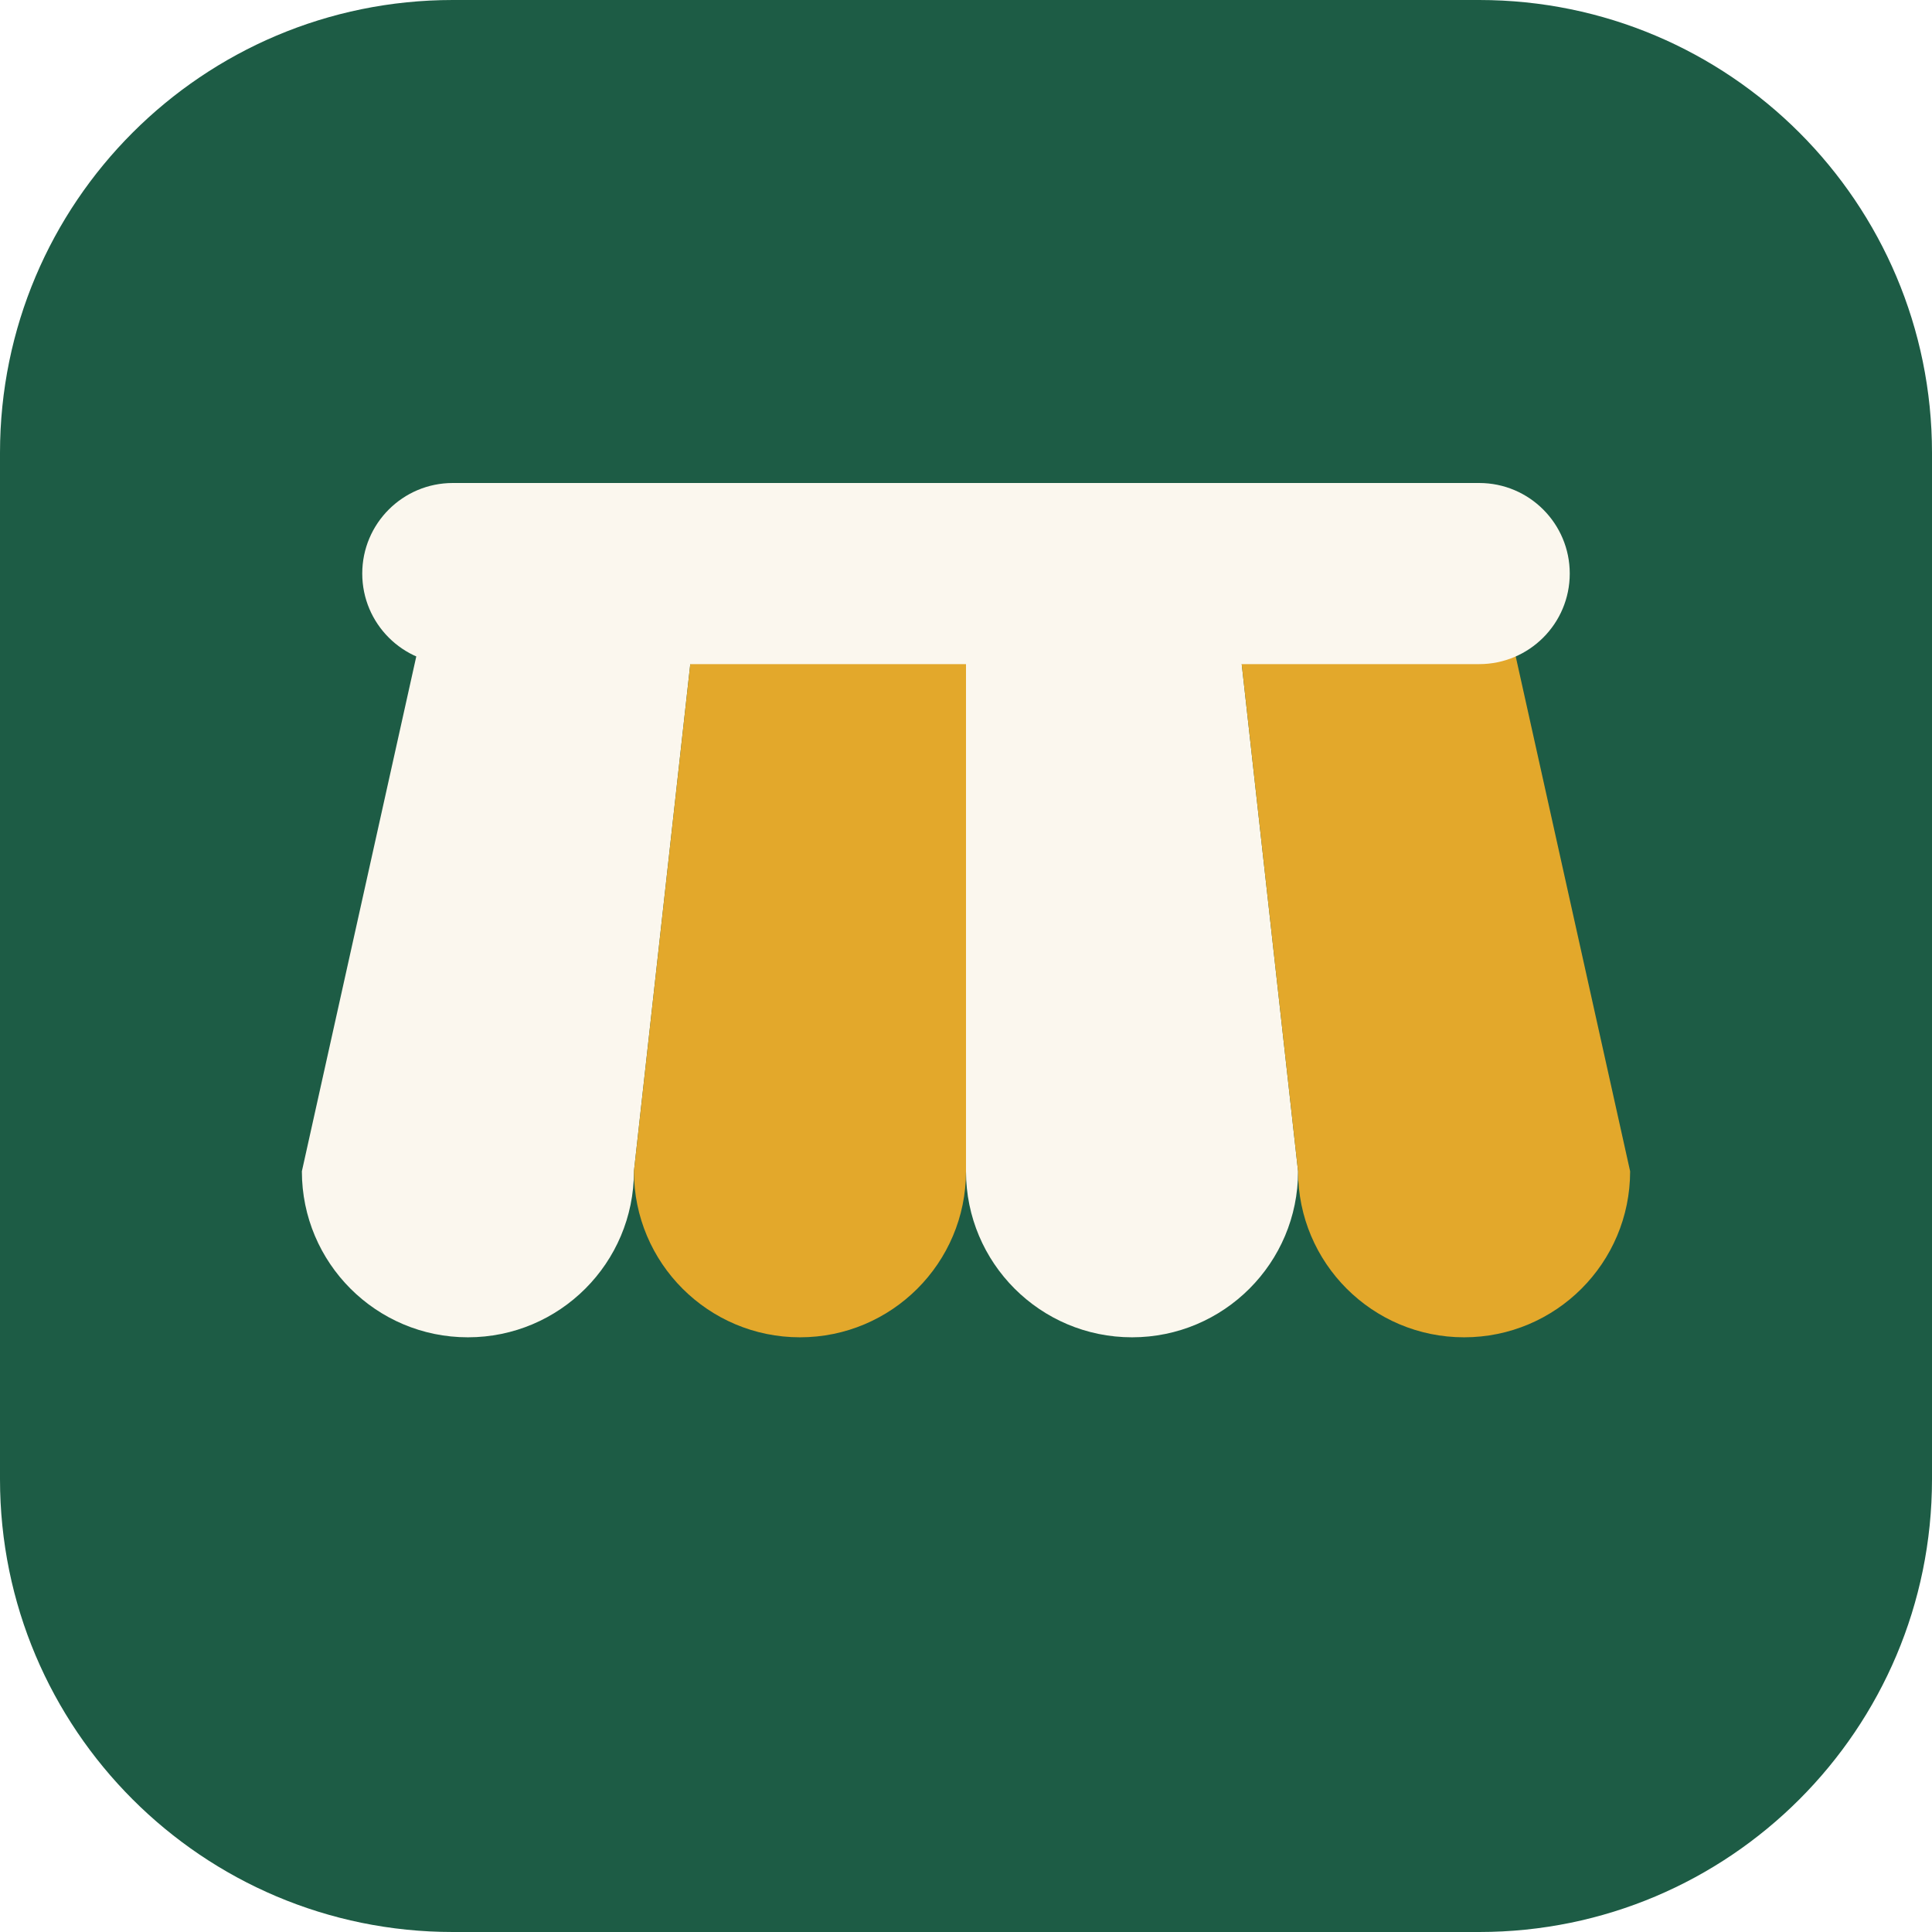
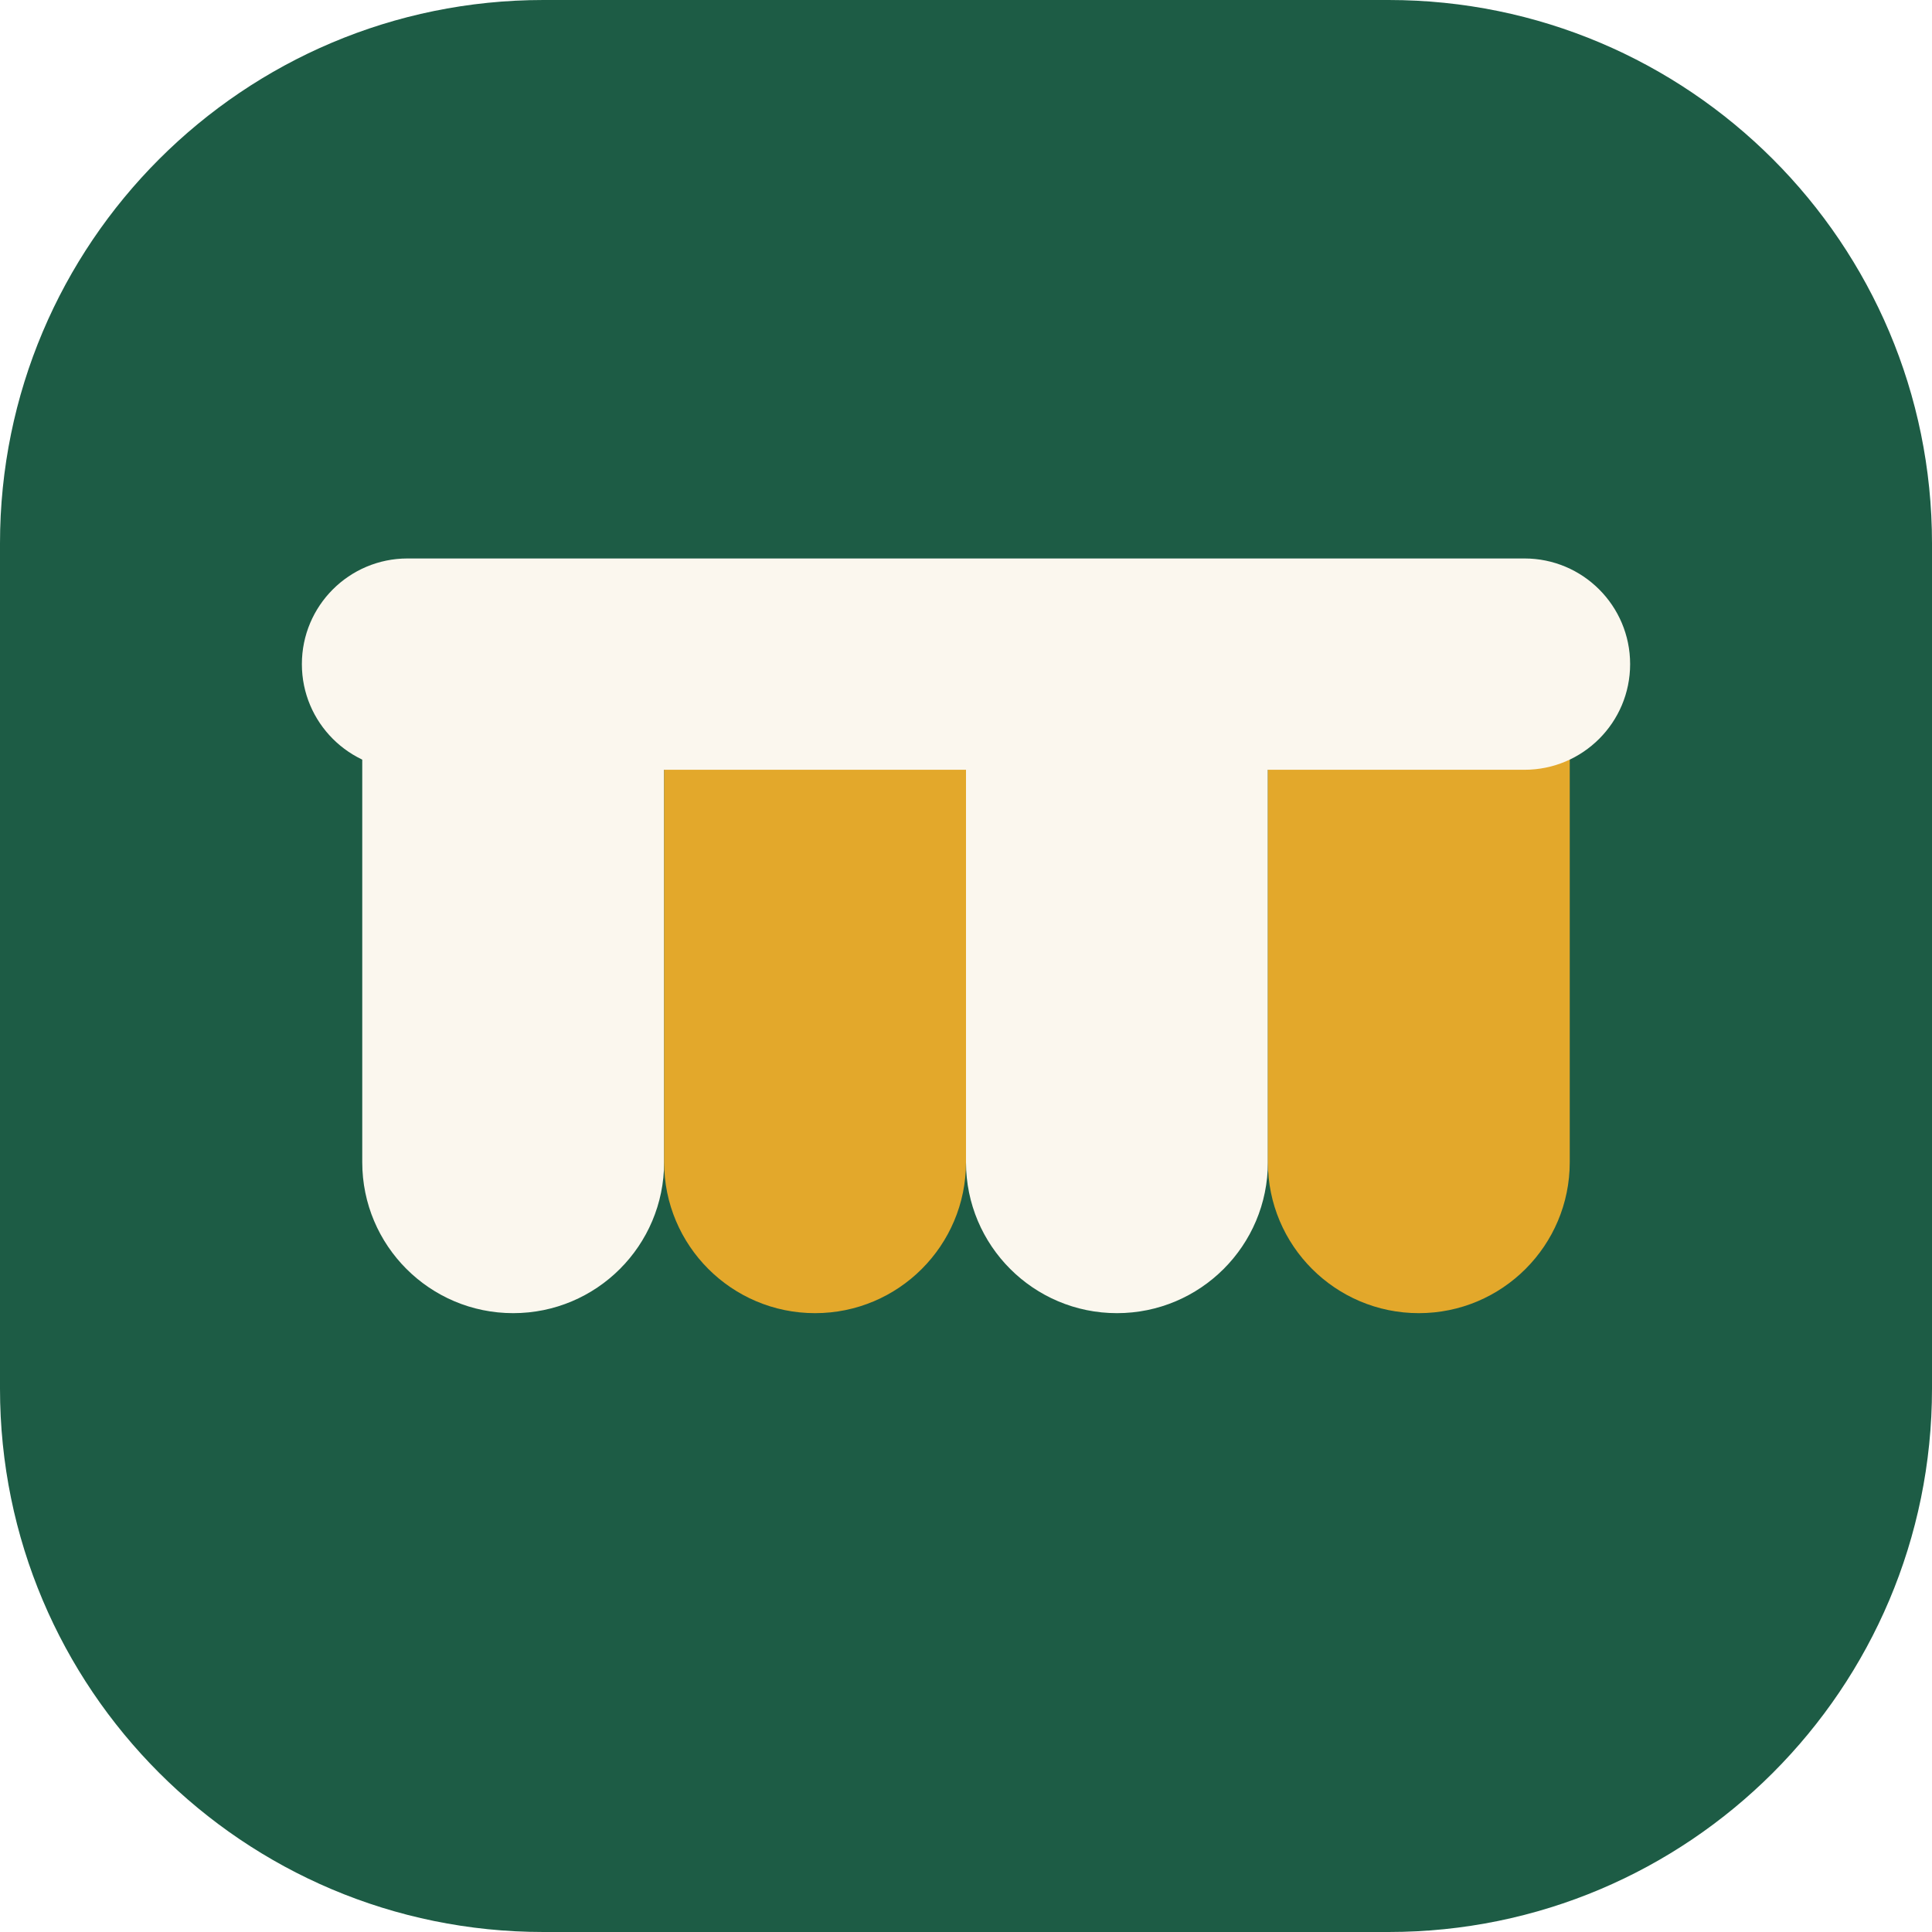
<svg xmlns="http://www.w3.org/2000/svg" viewBox="0 0 32 32" aria-hidden="true">
-   <rect width="32" height="32" rx="7.5" fill="#1D5C45" />
-   <path d="M7 10.4L11.5 10.4L10.5 19.4A2.75 2.75 0 0 1 5 19.4Z" fill="#FBF7EE" opacity="1" />
-   <path d="M11.5 10.4L16 10.4L16 19.4A2.75 2.75 0 0 1 10.5 19.4Z" fill="#E3A82B" opacity="1" />
-   <path d="M16 10.4L20.5 10.4L21.5 19.4A2.75 2.75 0 0 1 16 19.4Z" fill="#FBF7EE" opacity="1" />
-   <path d="M20.5 10.4L25 10.4L27 19.4A2.75 2.75 0 0 1 21.5 19.4Z" fill="#E3A82B" opacity="1" />
-   <rect x="6" y="8" width="20" height="3" rx="1.5" fill="#FBF7EE" />
+   <rect width="32" height="32" rx="9" fill="#1D5C45" />
+   <path d="M6 12H11V19.25A2.5 2.5 0 0 1 6 19.25Z" fill="#FBF7EE" opacity="1" />
+   <path d="M11 12H16V19.25A2.5 2.5 0 0 1 11 19.25Z" fill="#E3A82B" opacity="1" />
+   <path d="M16 12H21V19.25A2.5 2.5 0 0 1 16 19.25Z" fill="#FBF7EE" opacity="1" />
+   <path d="M21 12H26V19.25A2.5 2.5 0 0 1 21 19.25Z" fill="#E3A82B" opacity="1" />
+   <rect x="5" y="9.25" width="22" height="3.5" rx="1.75" fill="#FBF7EE" />
</svg>
